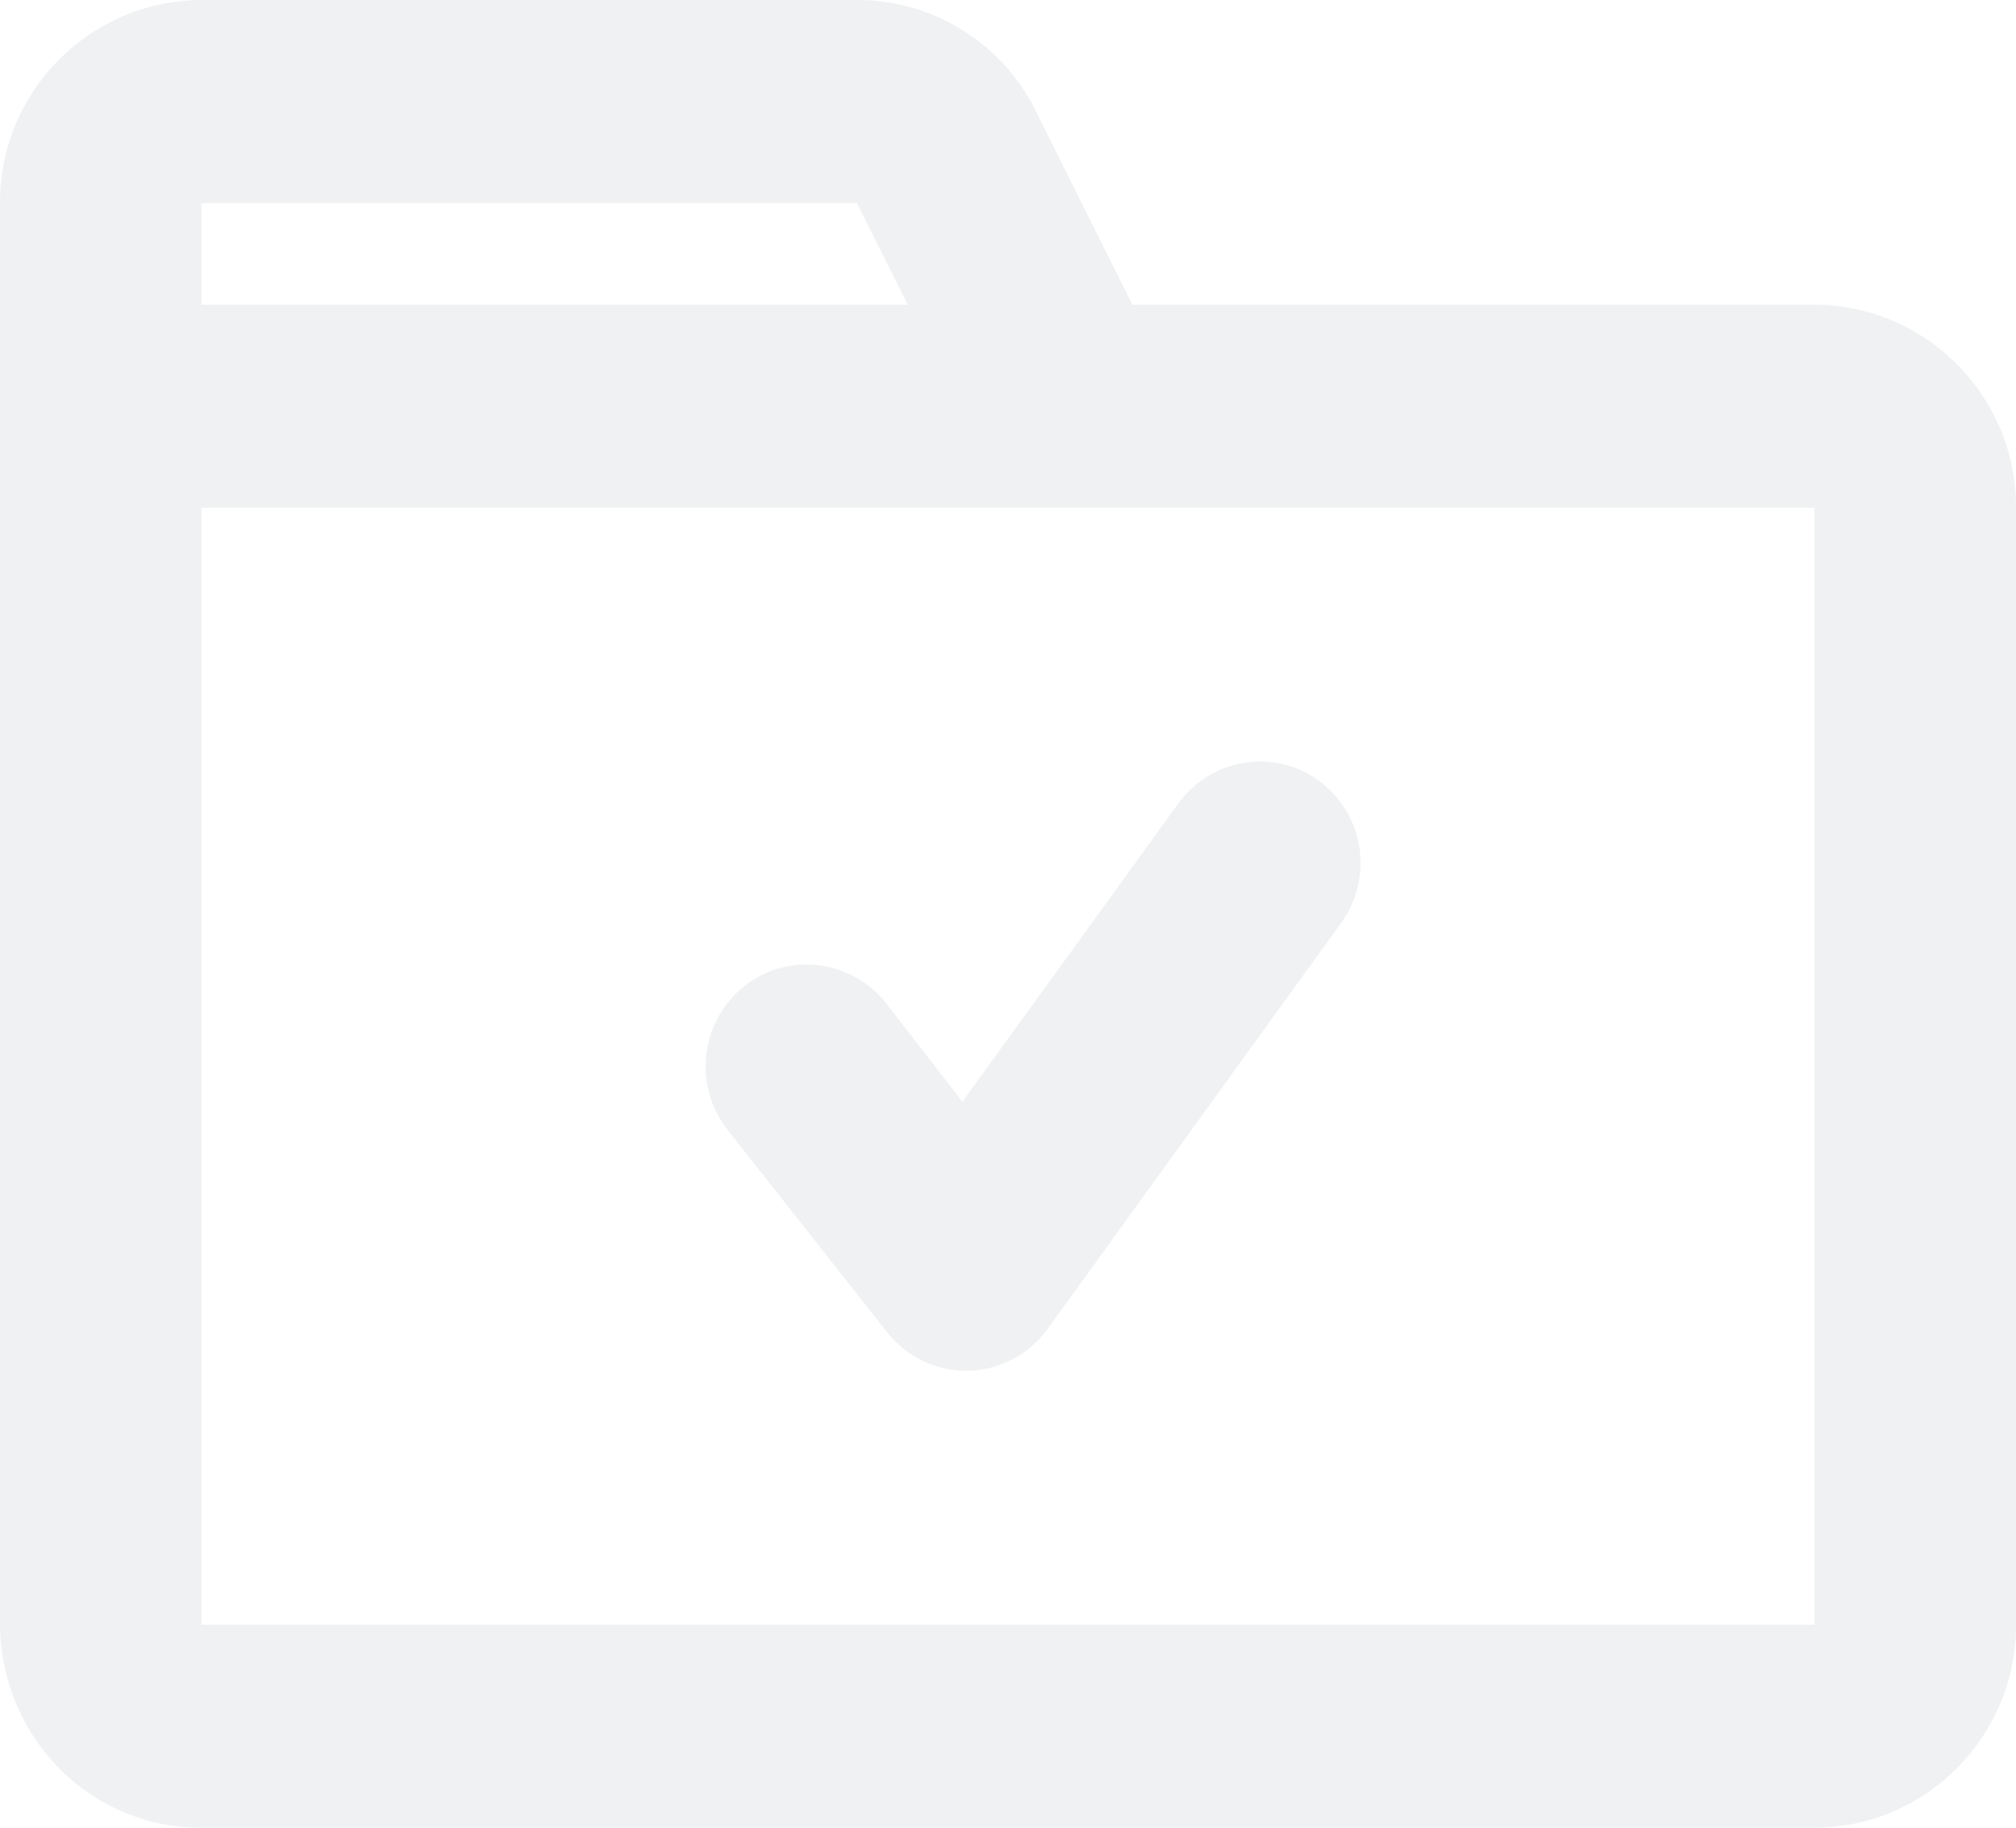
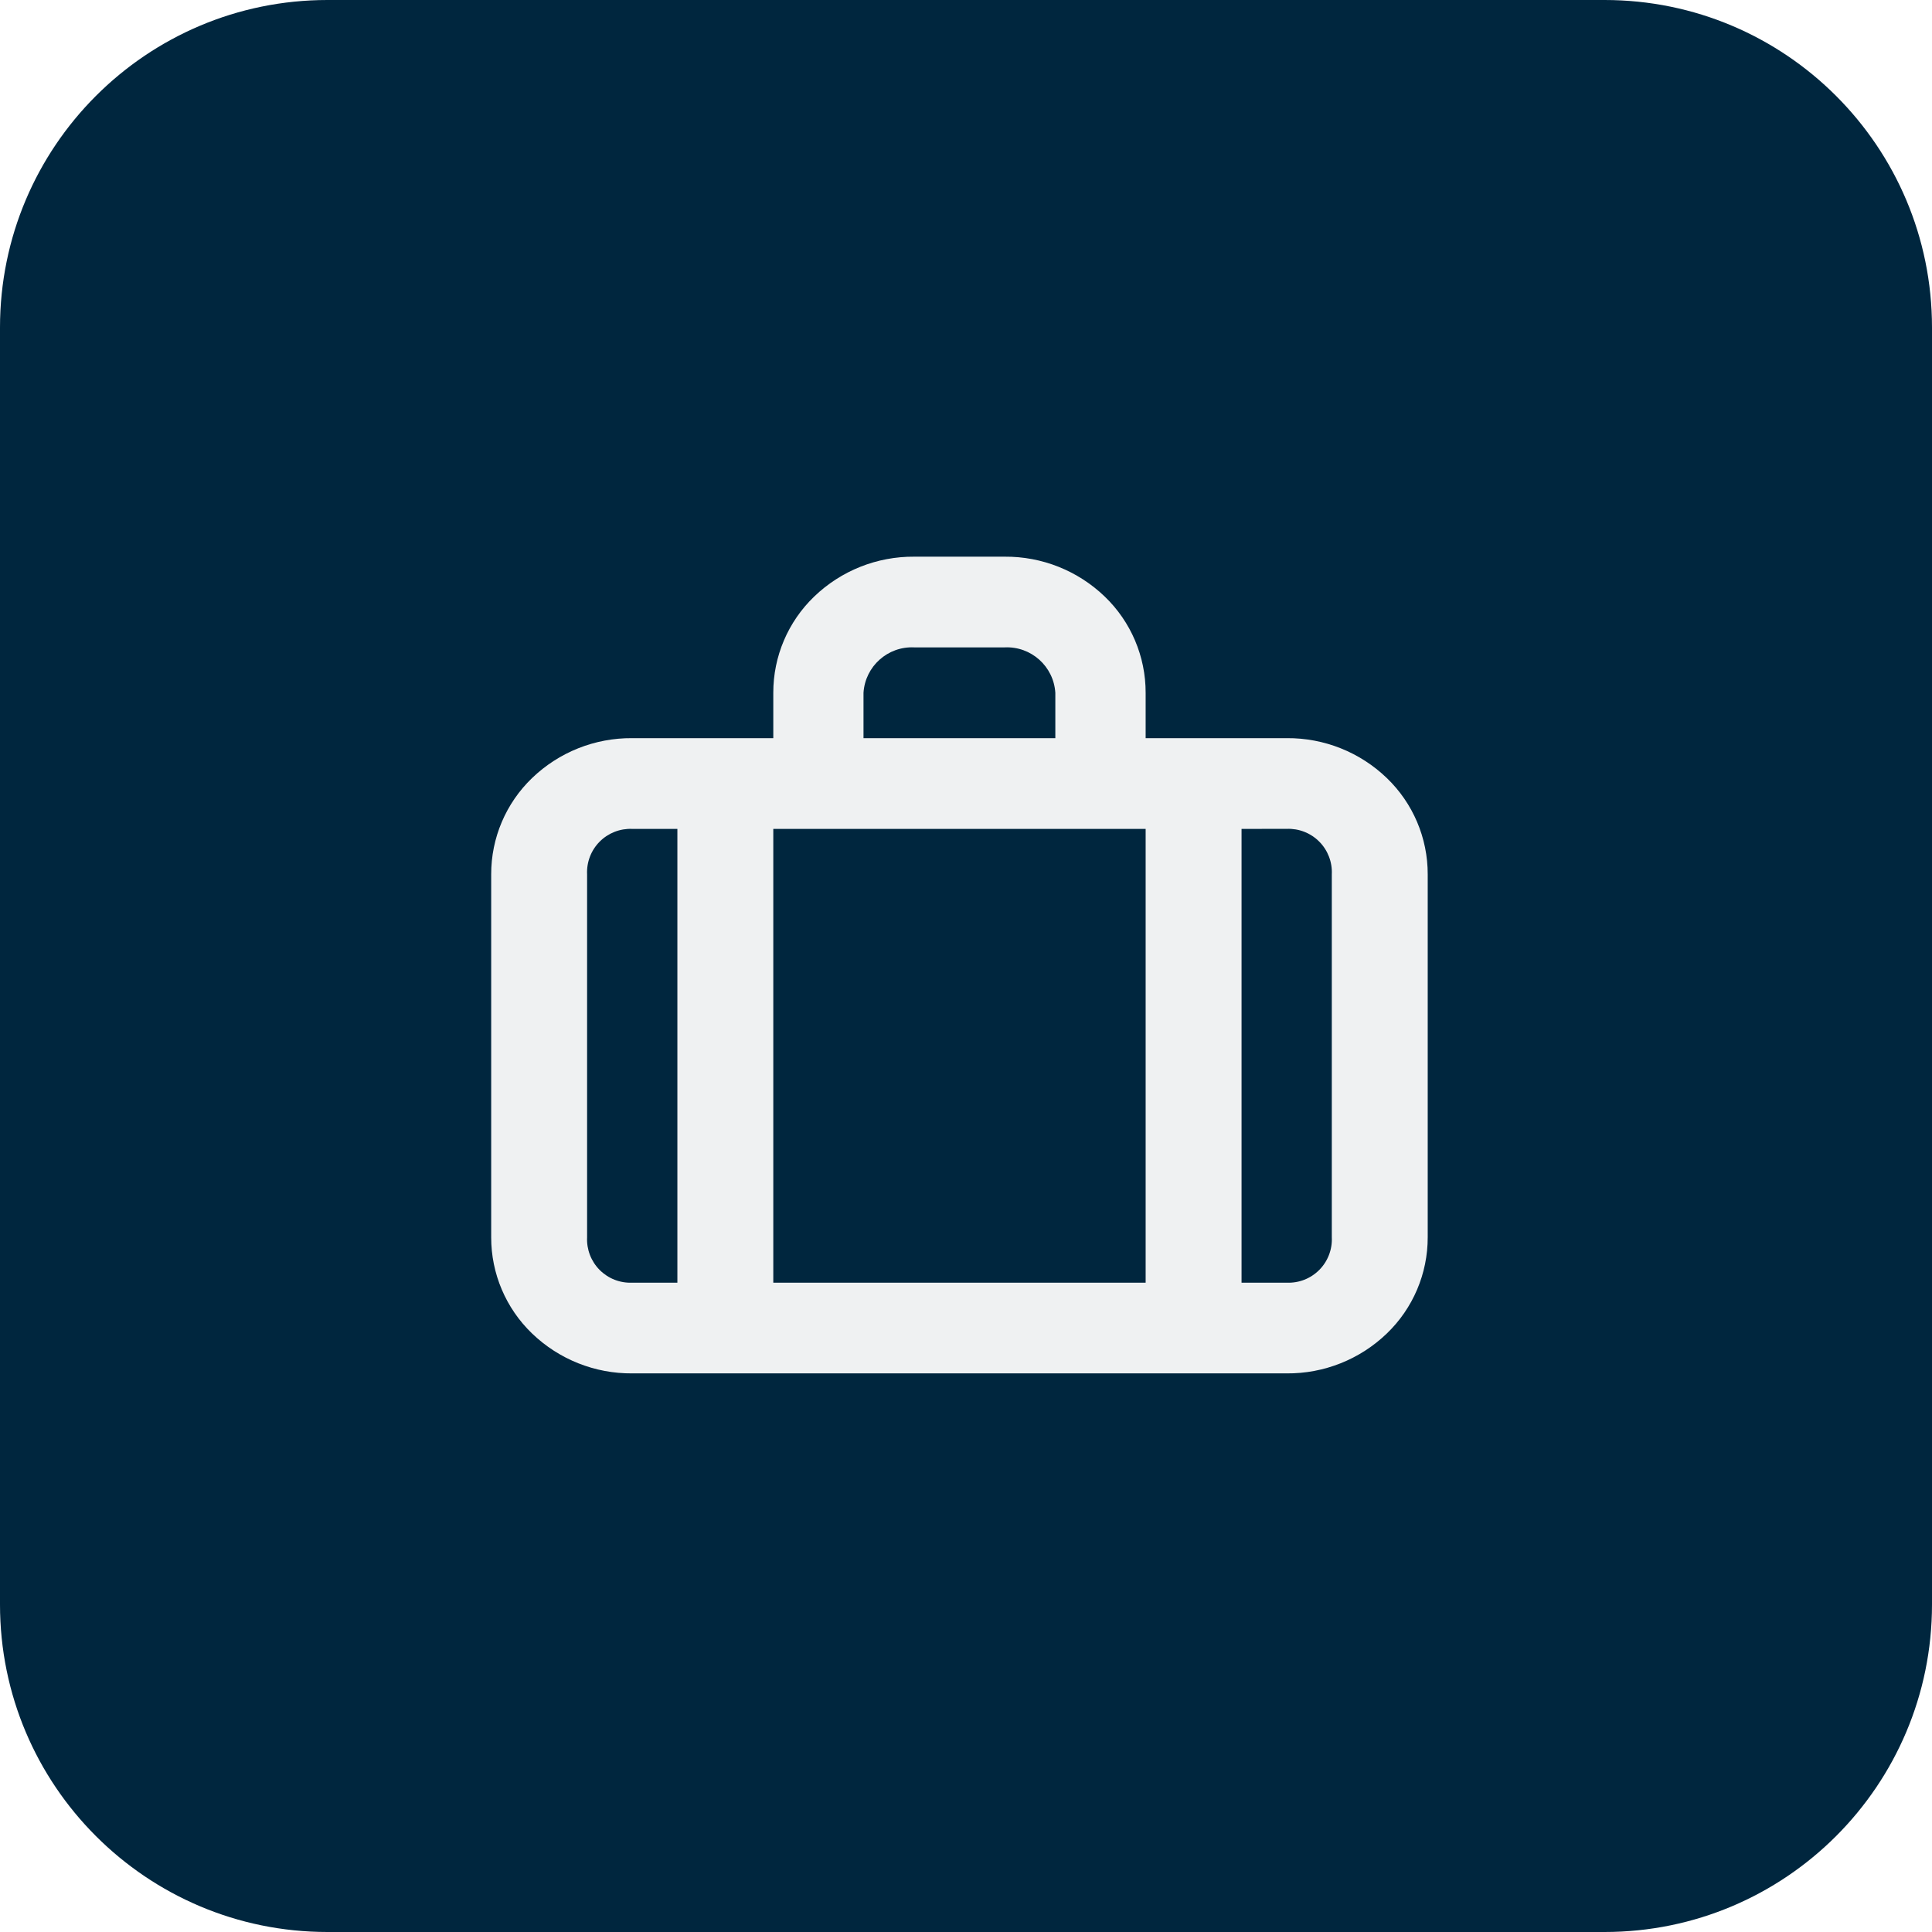
- <svg xmlns="http://www.w3.org/2000/svg" width="28.61" height="25.94" viewBox="0 0 28.61 25.94">
-   <path id="Shape" d="M25.75,25.94H2.859A2.811,2.811,0,0,1,.843,25.1,2.928,2.928,0,0,1,0,23.058V2.882A2.873,2.873,0,0,1,2.859,0h9.3a2.829,2.829,0,0,1,2.55,1.594l1.361,2.73H25.75a2.874,2.874,0,0,1,2.86,2.882V23.058A2.874,2.874,0,0,1,25.75,25.94ZM2.859,7.205V23.058H25.75V7.205H2.859Zm0-4.324V4.324H12.884L12.16,2.882h-9.3ZM13.716,19.455h0a1.436,1.436,0,0,1-1.125-.546l-2.273-2.883A1.458,1.458,0,0,1,10.558,14a1.409,1.409,0,0,1,.886-.311,1.442,1.442,0,0,1,1.129.547l1.085,1.4L16.725,11.4a1.432,1.432,0,0,1,1.157-.593,1.407,1.407,0,0,1,.841.278,1.449,1.449,0,0,1,.31,2.013l-4.168,5.765a1.436,1.436,0,0,1-1.119.592Z" fill="#eff1f2" />
+ <svg xmlns="http://www.w3.org/2000/svg" width="59" height="59" viewBox="0 0 59 59">
+   <g id="Group_837" data-name="Group 837" transform="translate(-1259 -1142)">
+     <rect id="Rectangle_1625" data-name="Rectangle 1625" width="59" height="59" rx="10" transform="translate(1259 1142)" fill="#00263e" />
+     <path id="Shape" d="M24.294,24.941H4.308a4.36,4.36,0,0,1-3.059-1.218A4.066,4.066,0,0,1,0,20.784V9.7A4.068,4.068,0,0,1,1.249,6.76,4.359,4.359,0,0,1,4.308,5.542H8.615V4.157A4.066,4.066,0,0,1,9.864,1.218,4.357,4.357,0,0,1,12.921,0h2.757a4.36,4.36,0,0,1,3.059,1.218,4.066,4.066,0,0,1,1.249,2.939V5.542h4.308A4.356,4.356,0,0,1,27.351,6.76,4.068,4.068,0,0,1,28.6,9.7V20.784a4.066,4.066,0,0,1-1.249,2.939A4.357,4.357,0,0,1,24.294,24.941ZM22.915,8.313V22.171h1.378a1.323,1.323,0,0,0,1.378-1.387V9.7a1.324,1.324,0,0,0-1.378-1.388Zm-14.3,0V22.171H19.986V8.313H8.615Zm-4.308,0A1.324,1.324,0,0,0,2.929,9.7V20.784a1.323,1.323,0,0,0,1.378,1.387H5.686V8.313ZM12.921,2.77a1.481,1.481,0,0,0-1.551,1.387V5.542h5.858V4.157A1.481,1.481,0,0,0,15.678,2.77Z" transform="translate(1274 1159)" fill="#eff1f2" />
+   </g>
</svg>
